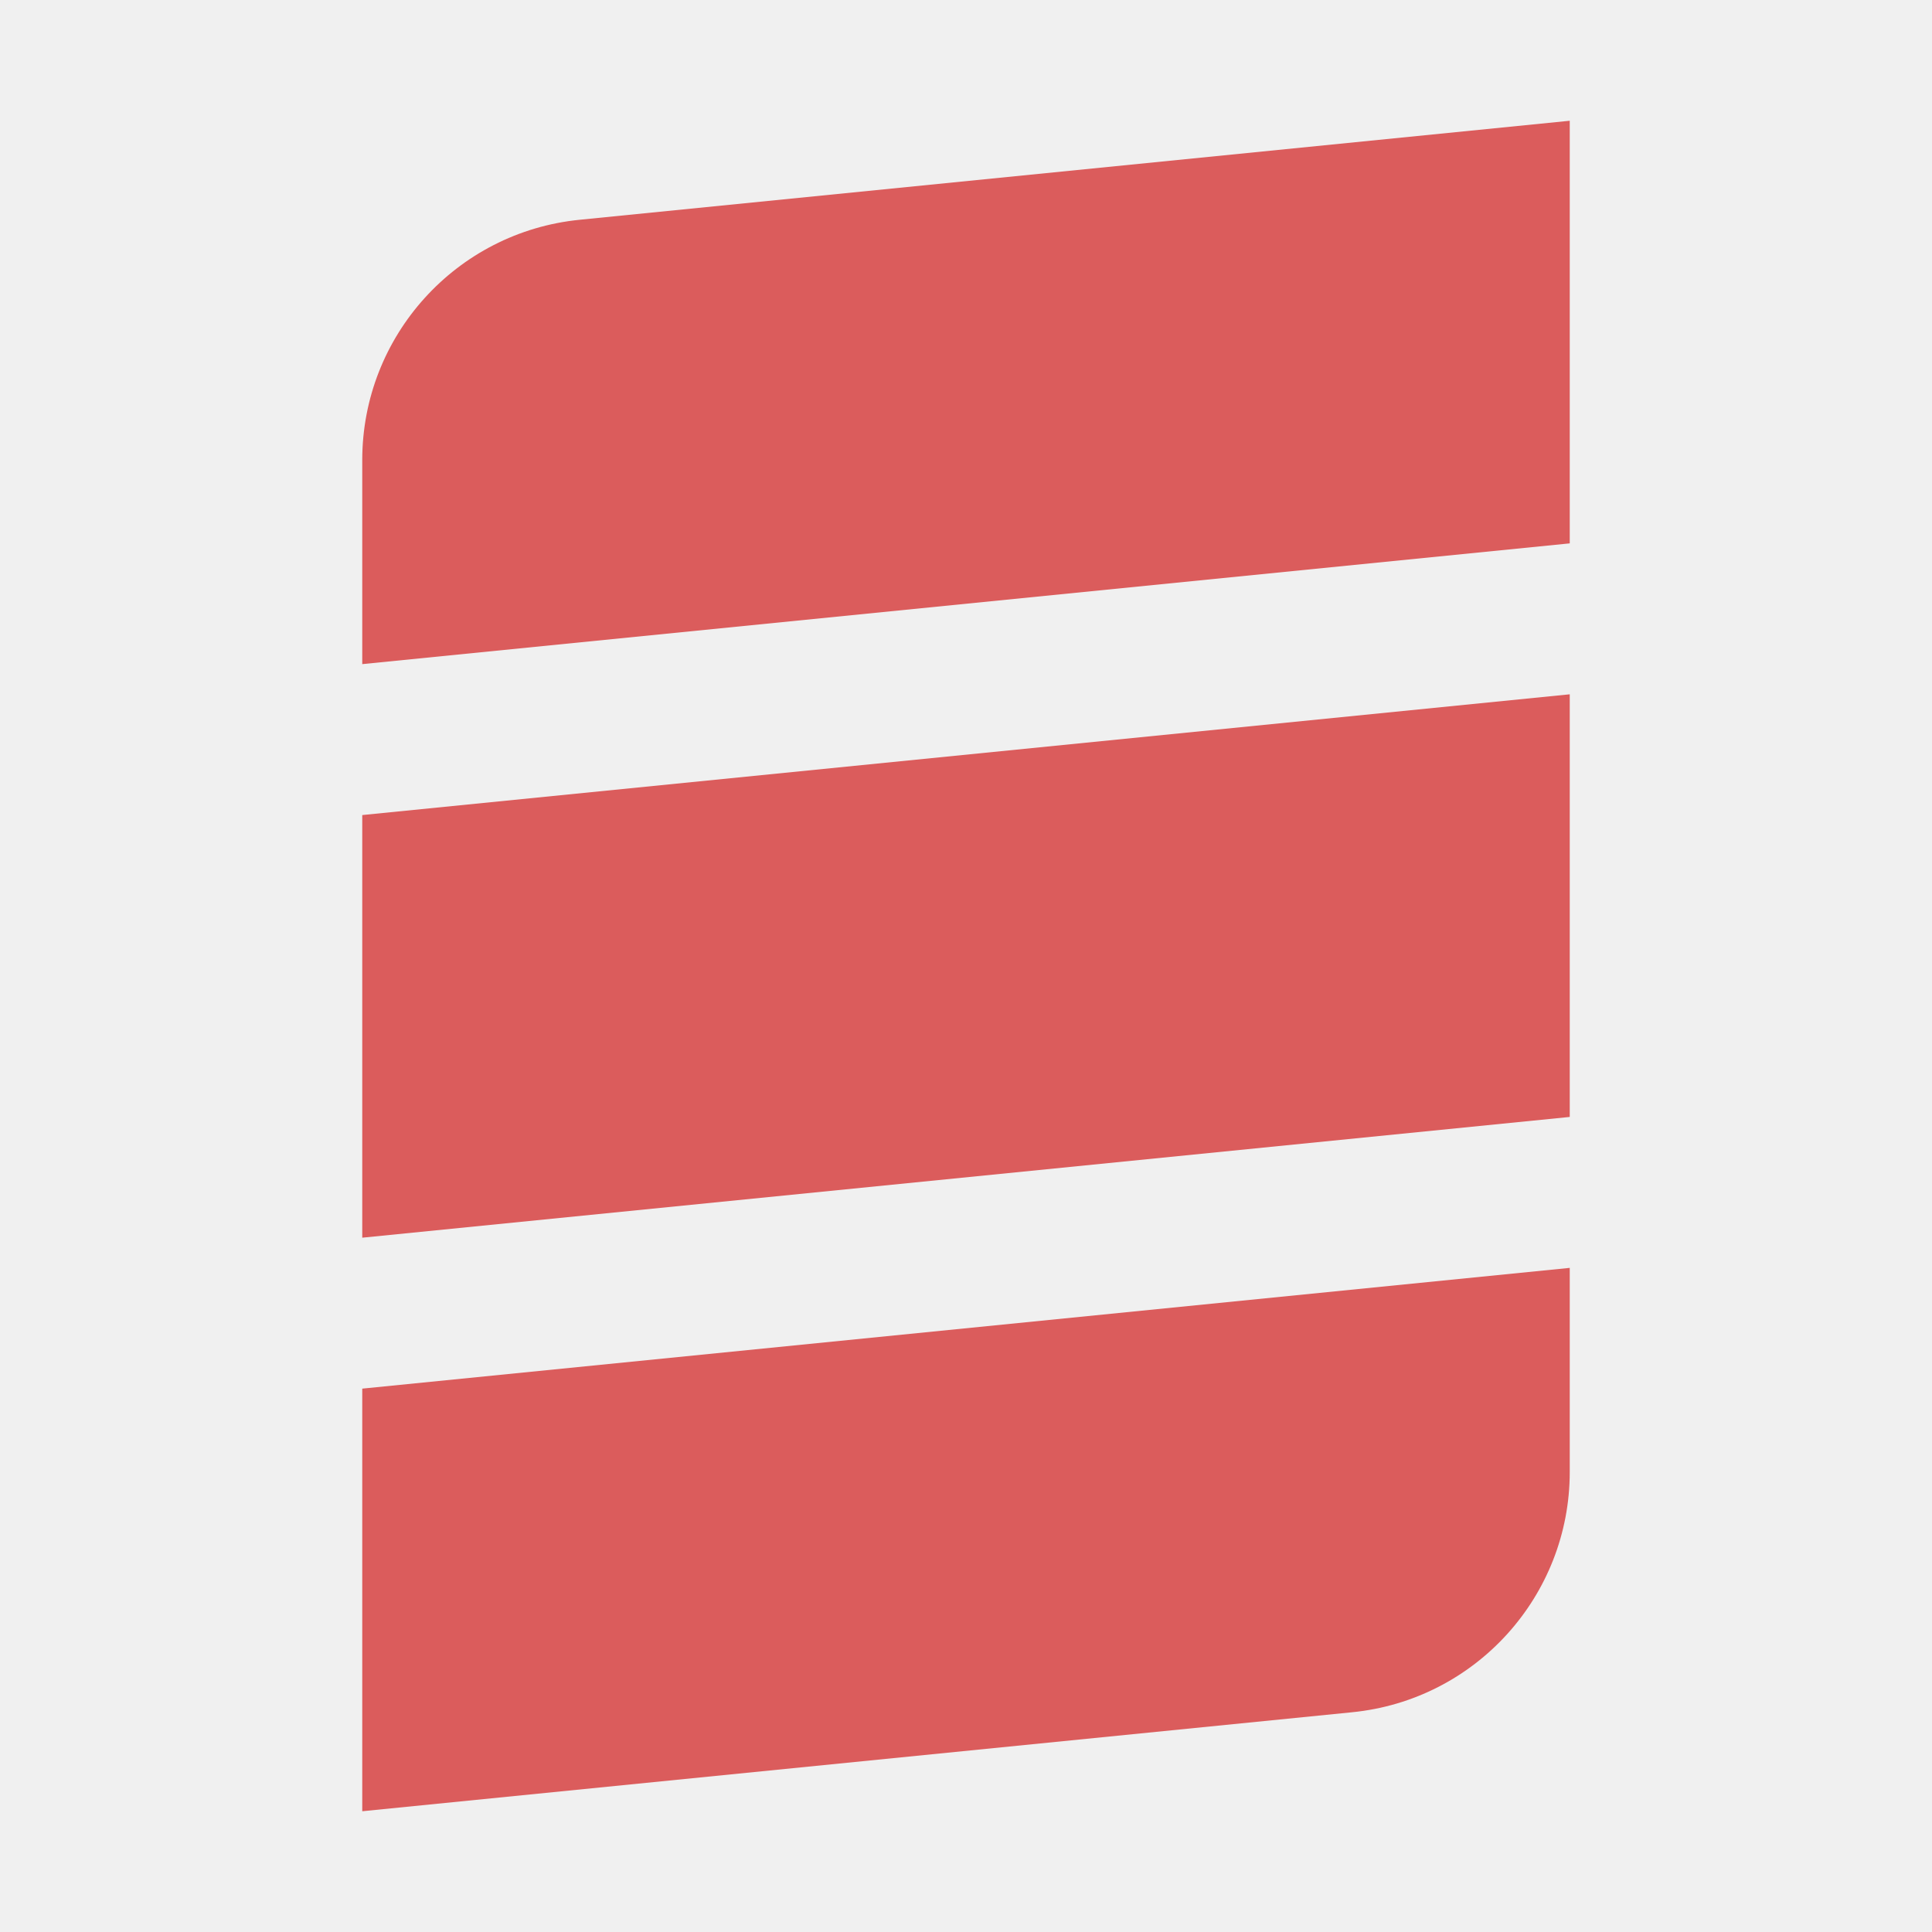
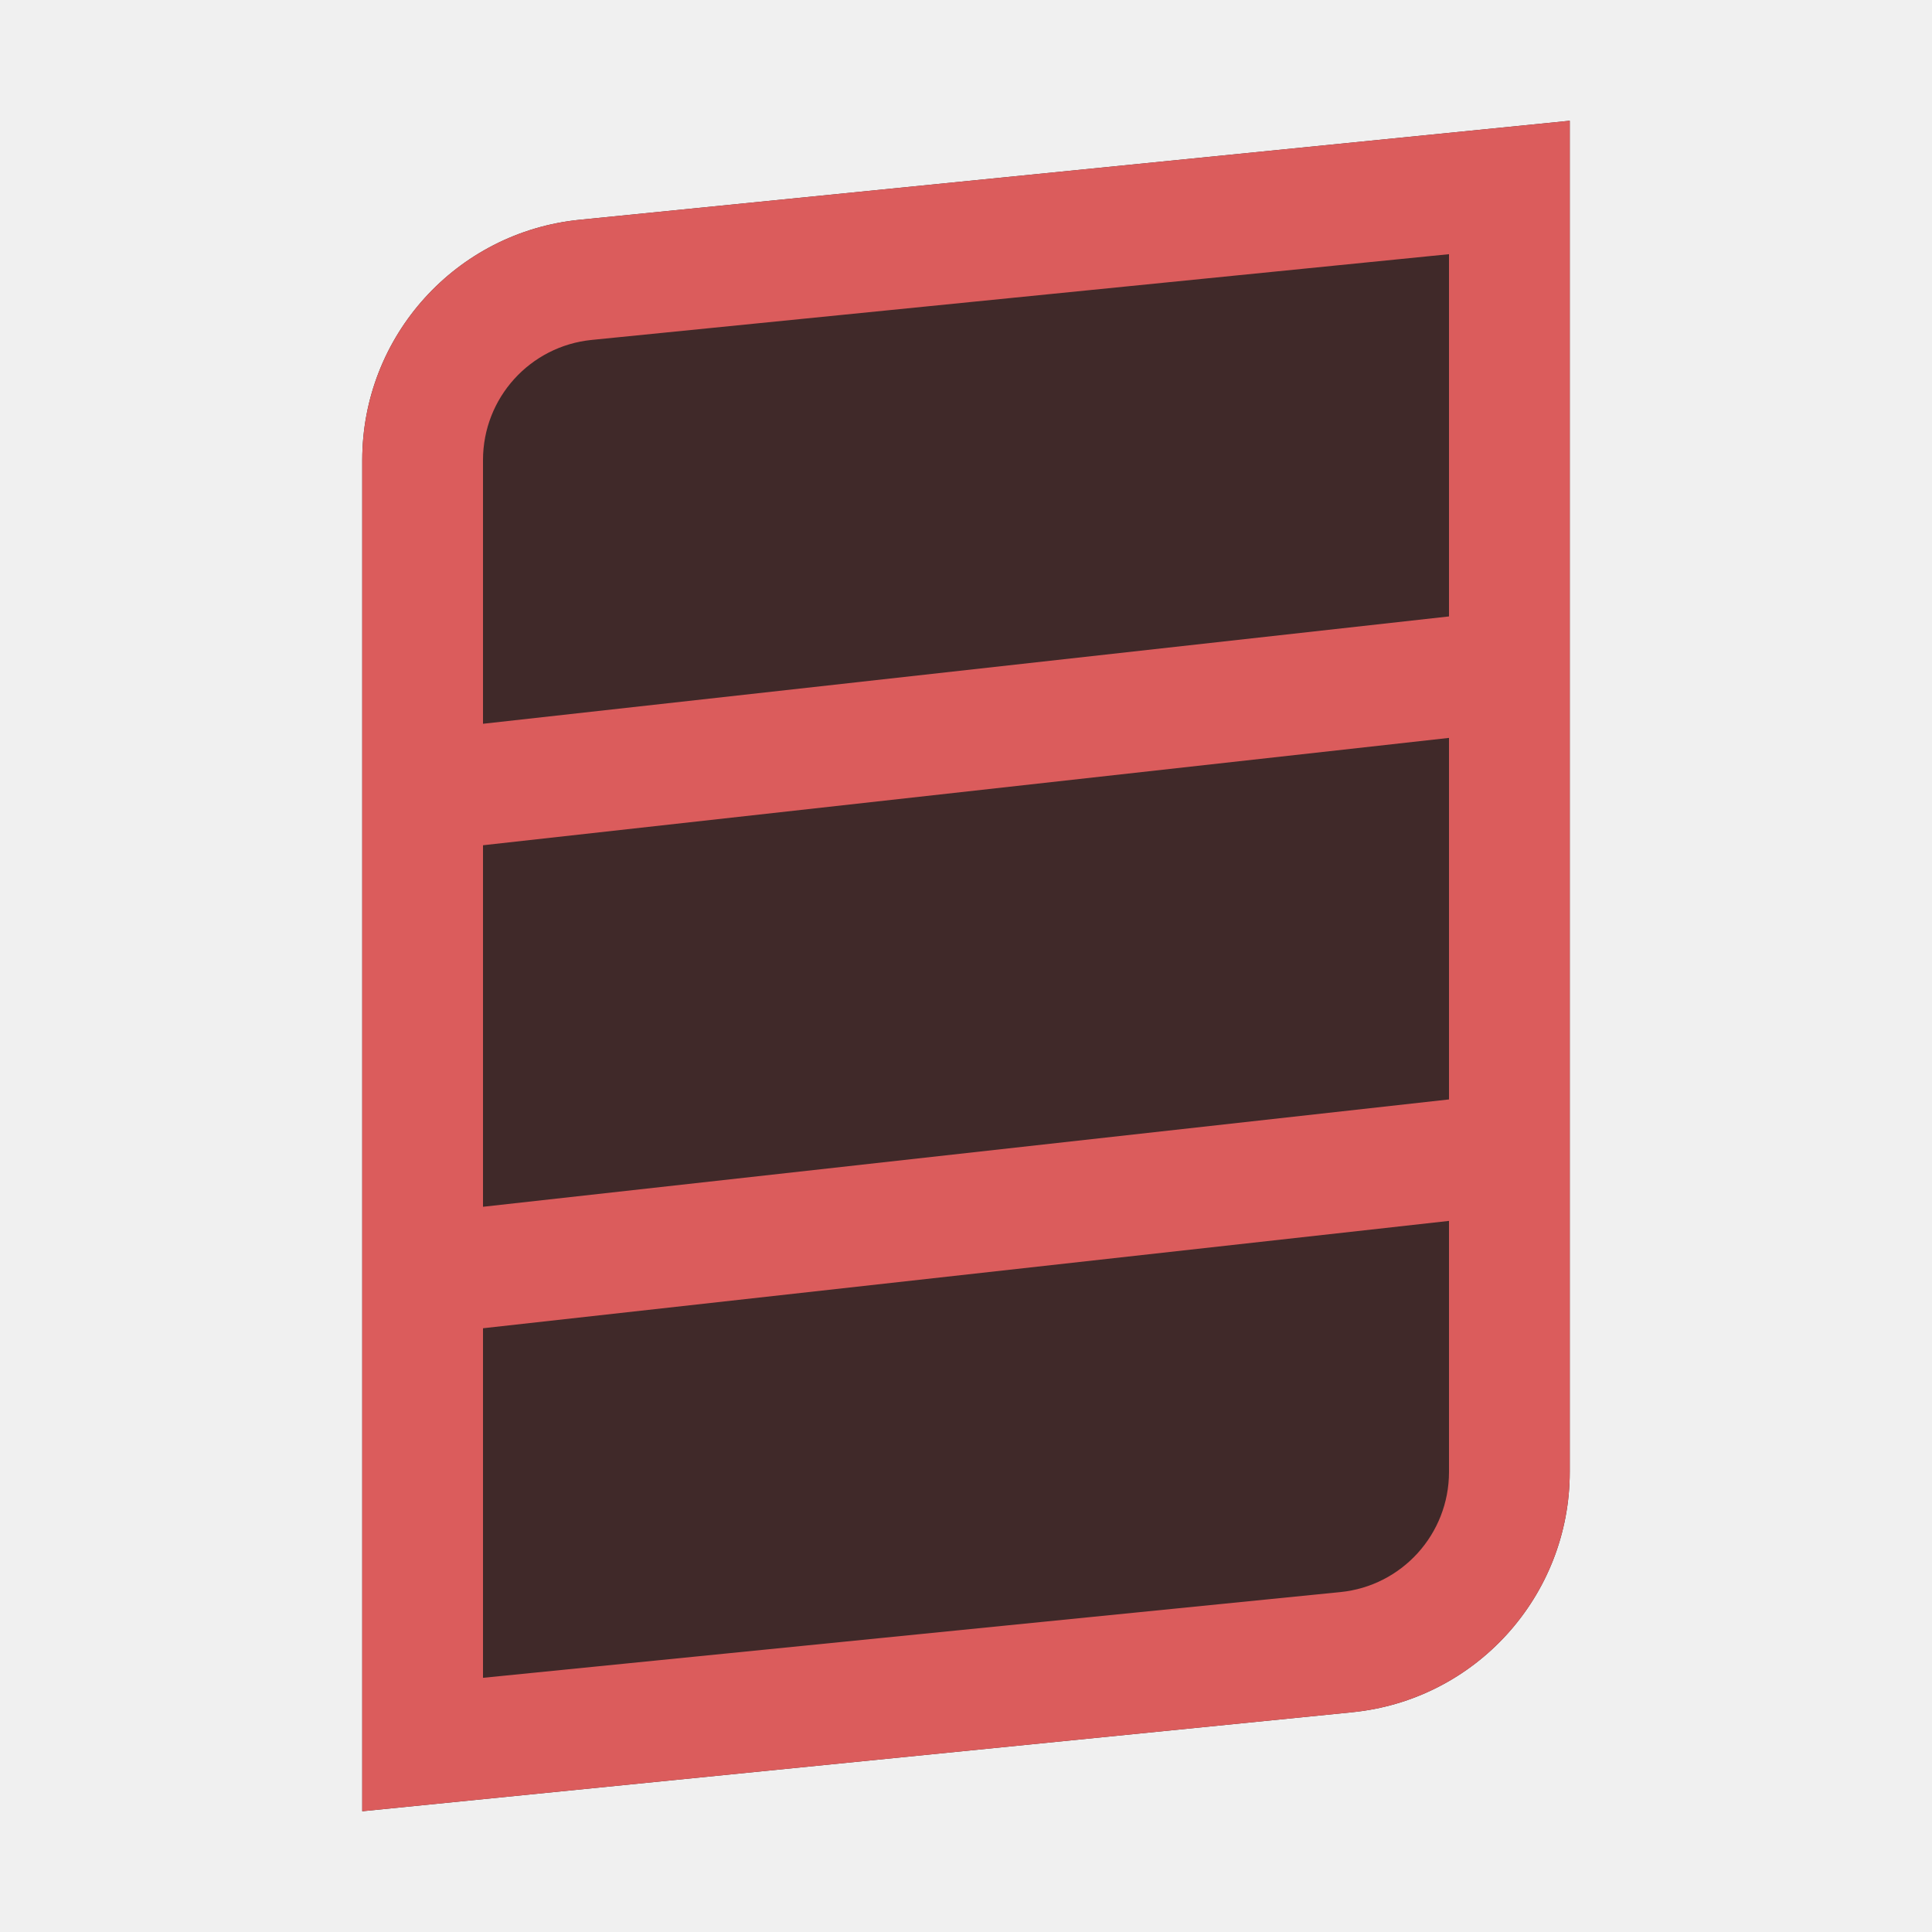
<svg xmlns="http://www.w3.org/2000/svg" width="16" height="16" viewBox="0 0 16 16" fill="none">
-   <path d="M4.801 1.82C3.779 1.922 3 2.782 3 3.81V5.5L13 4.5V1L4.801 1.82Z" fill="#DB5C5C" />
-   <path d="M3 6.75V10.25L13 9.25V5.75L3 6.75Z" fill="#DB5C5C" />
-   <path d="M3 15V11.5L13 10.5V12.19C13 13.217 12.221 14.078 11.199 14.18L3 15Z" fill="#DB5C5C" />
+   <g clip-path="url(#clip0_13423_12182)">
+     <path d="M4.801 1.82C3.779 1.922 3 2.782 3 3.81V15L11.199 14.18C12.221 14.078 13 13.217 13 12.19V1L4.801 1.82Z" fill="#402929" />
+     <path fill-rule="evenodd" clip-rule="evenodd" d="M13 12.19C13 13.217 12.221 14.078 11.199 14.18L3 15V3.81C3 2.782 3.779 1.922 4.801 1.82L13 1C13 4.73 13 8.46 13 12.19ZM4 3.81C4 3.296 4.389 2.866 4.901 2.815L12 2.105V5.105L4 5.994V3.81ZM4 7L12 6.111V9.105L4 9.994V7ZM4 11L12 10.111V12.19C12 12.704 11.611 13.134 11.1 13.185L4 13.895V11Z" fill="#DB5C5C" />
+   </g>
+   <defs>
+     <clipPath id="clip0_13423_12182">
+       <rect width="16" height="16" fill="white" />
+     </clipPath>
+   </defs>
</svg>
